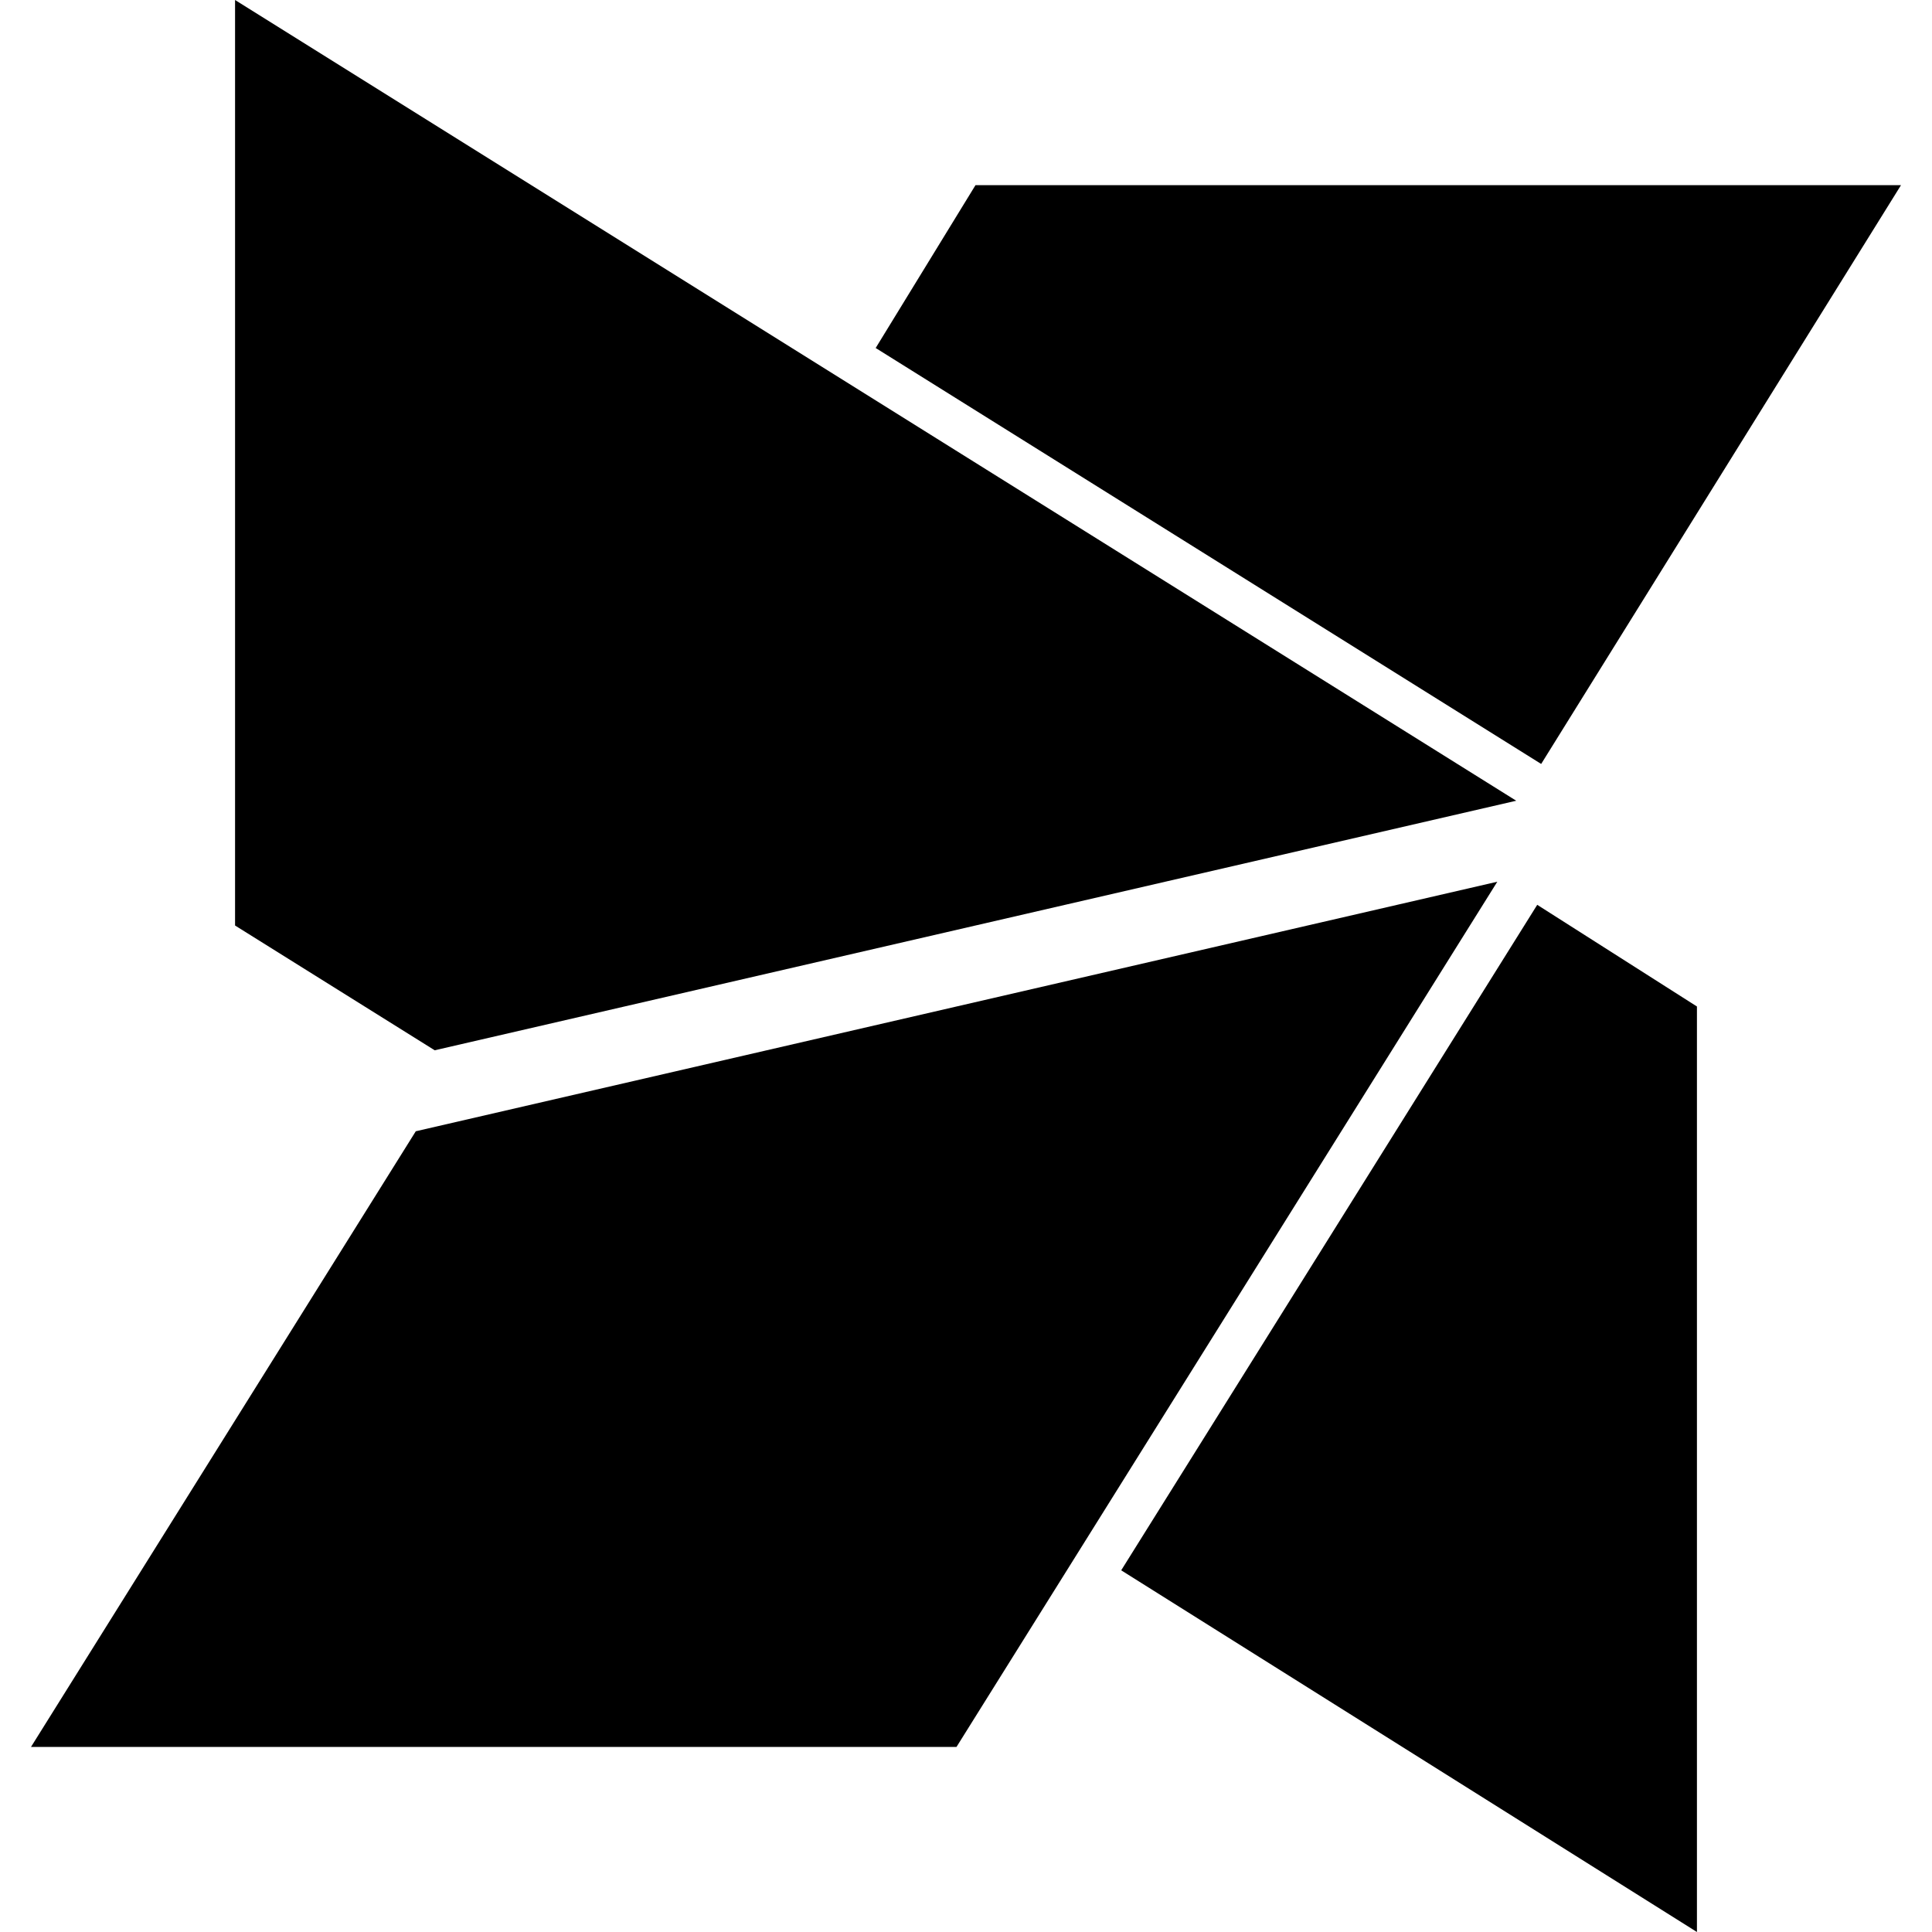
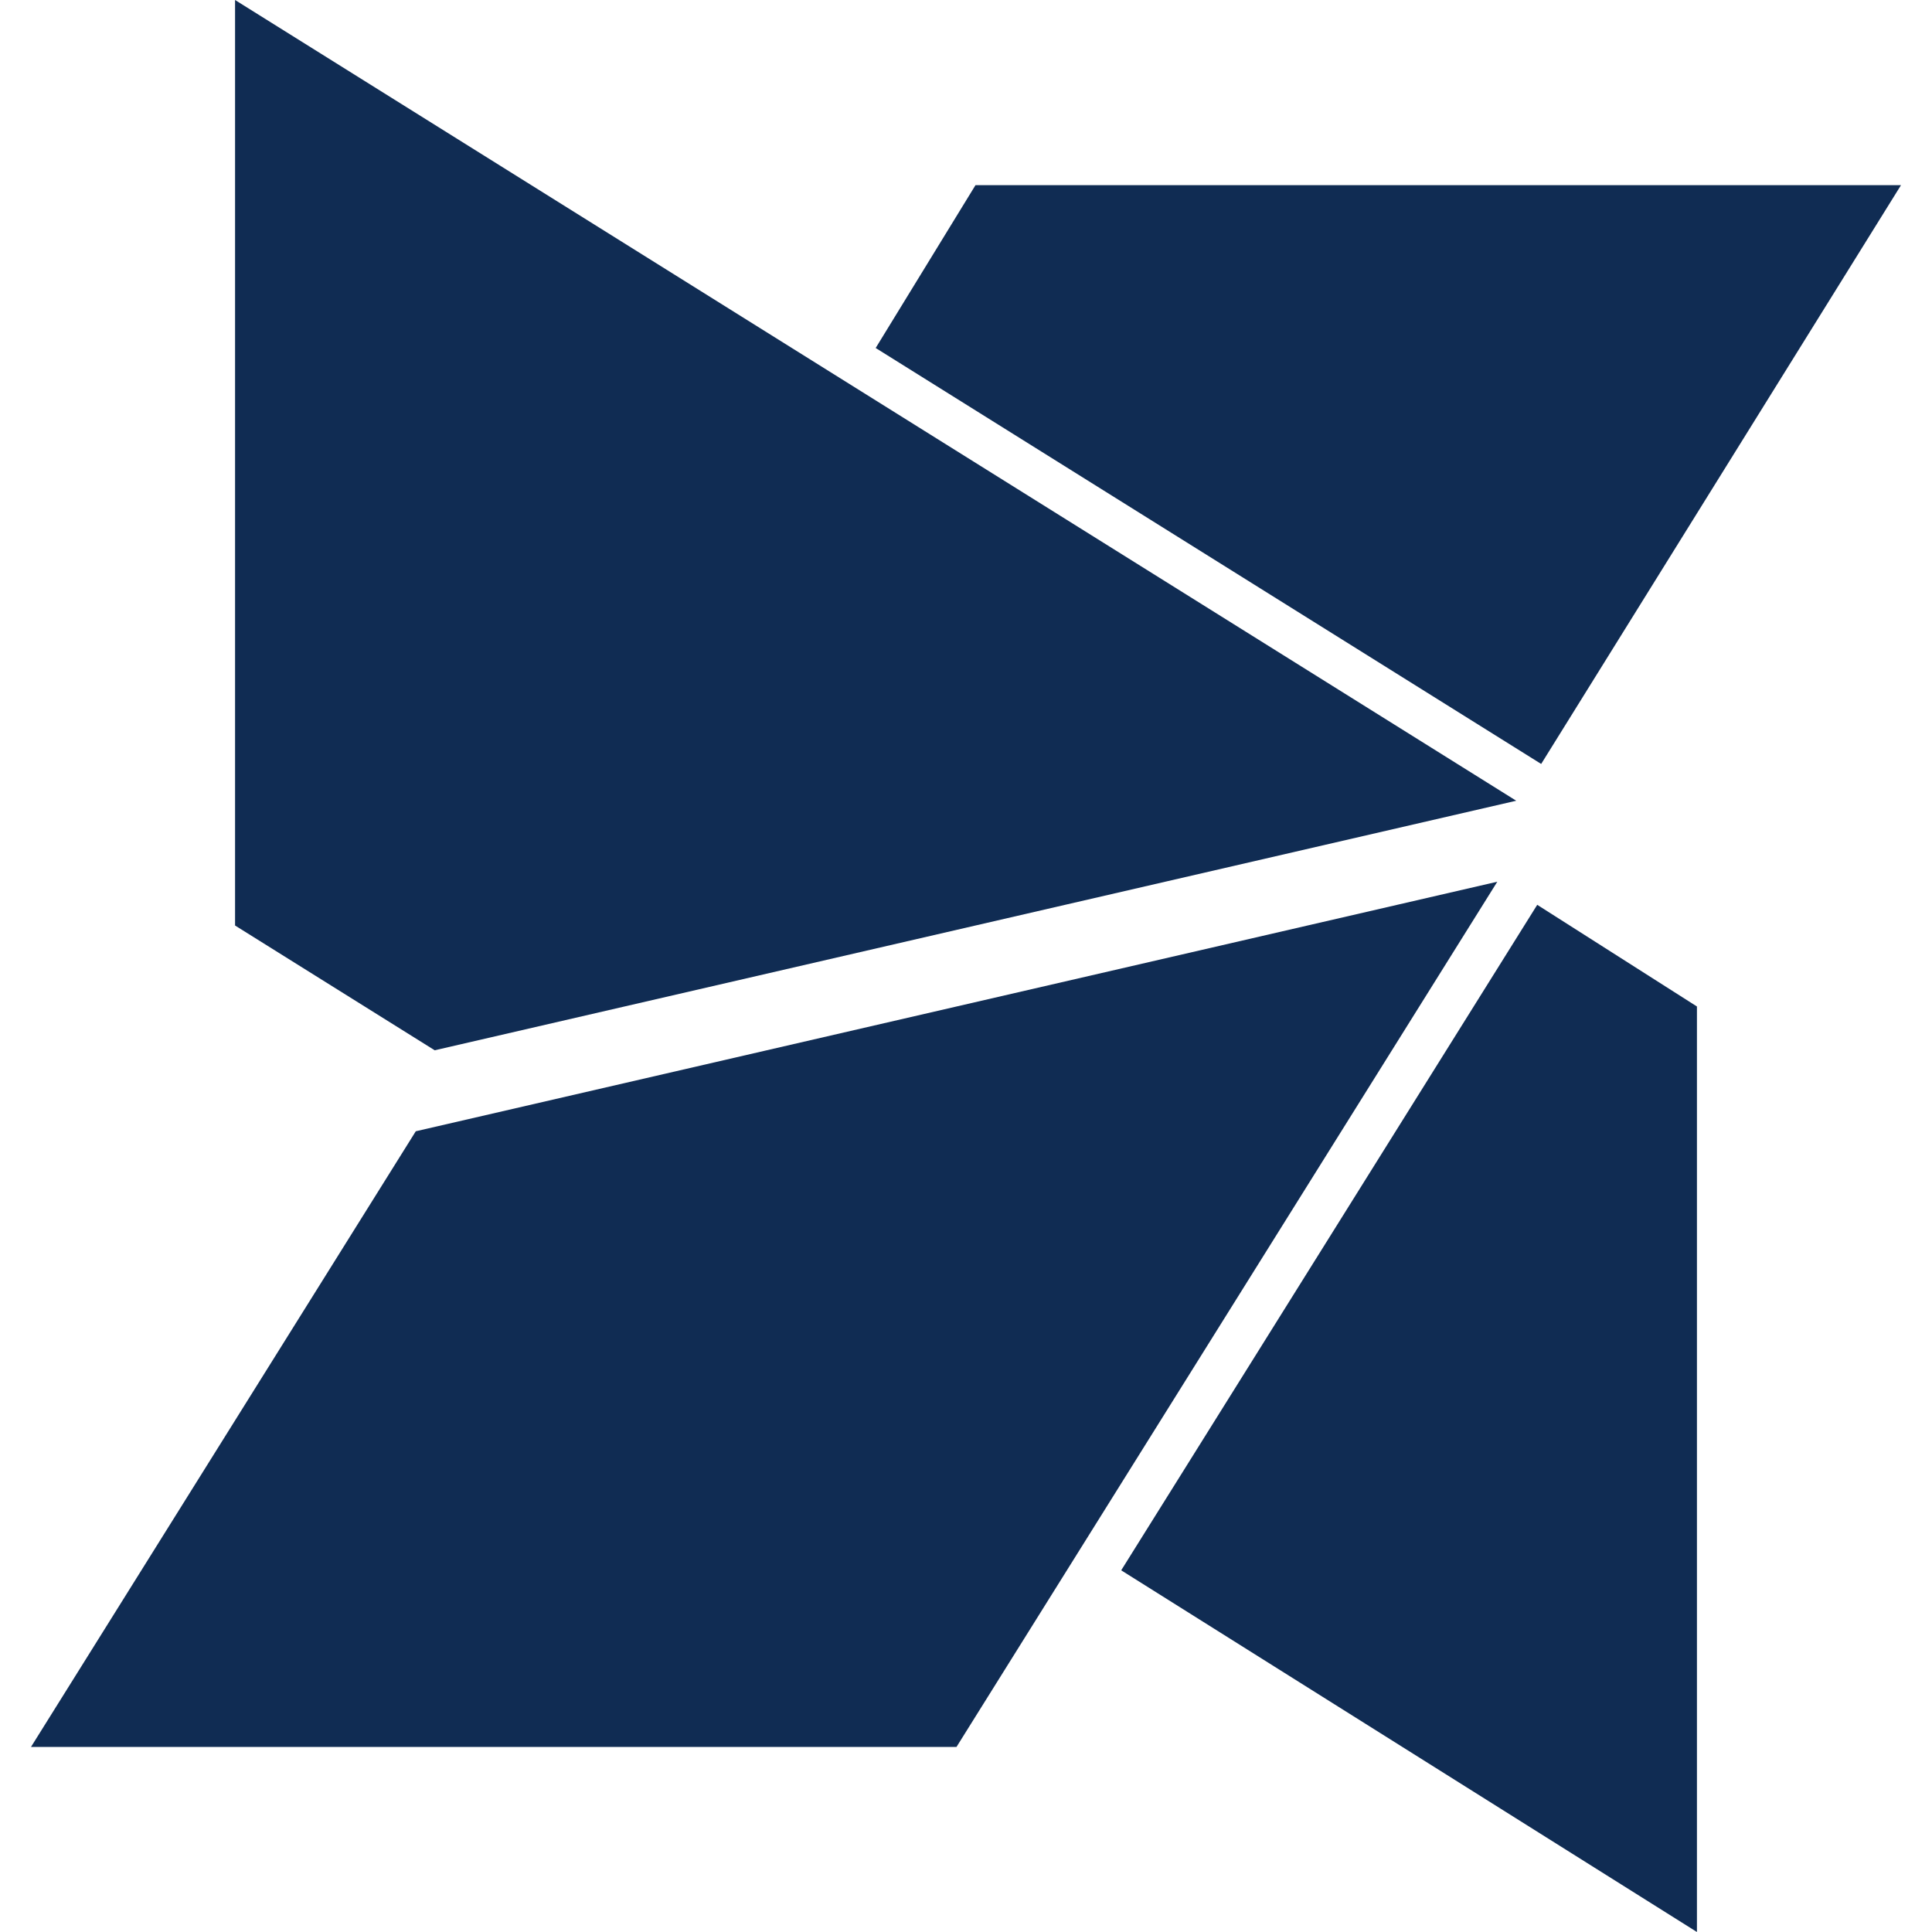
- <svg xmlns="http://www.w3.org/2000/svg" role="img" viewBox="0 0 24 24">
+ <svg xmlns="http://www.w3.org/2000/svg" width="40px" height="40px" fill="#102C53" role="img" viewBox="0 0 24 24">
  <path d="M19.145 9.49l4.47-7.19H12.118l-1.24 2.023zM2.92 0v11.497l2.48 1.55 13.435-3.1zm18.16 24V12.503l-1.984-1.263-5.168 8.267zM5.165 14.053l-4.78 7.648h11.497L18.6 10.953Z" />
</svg>
